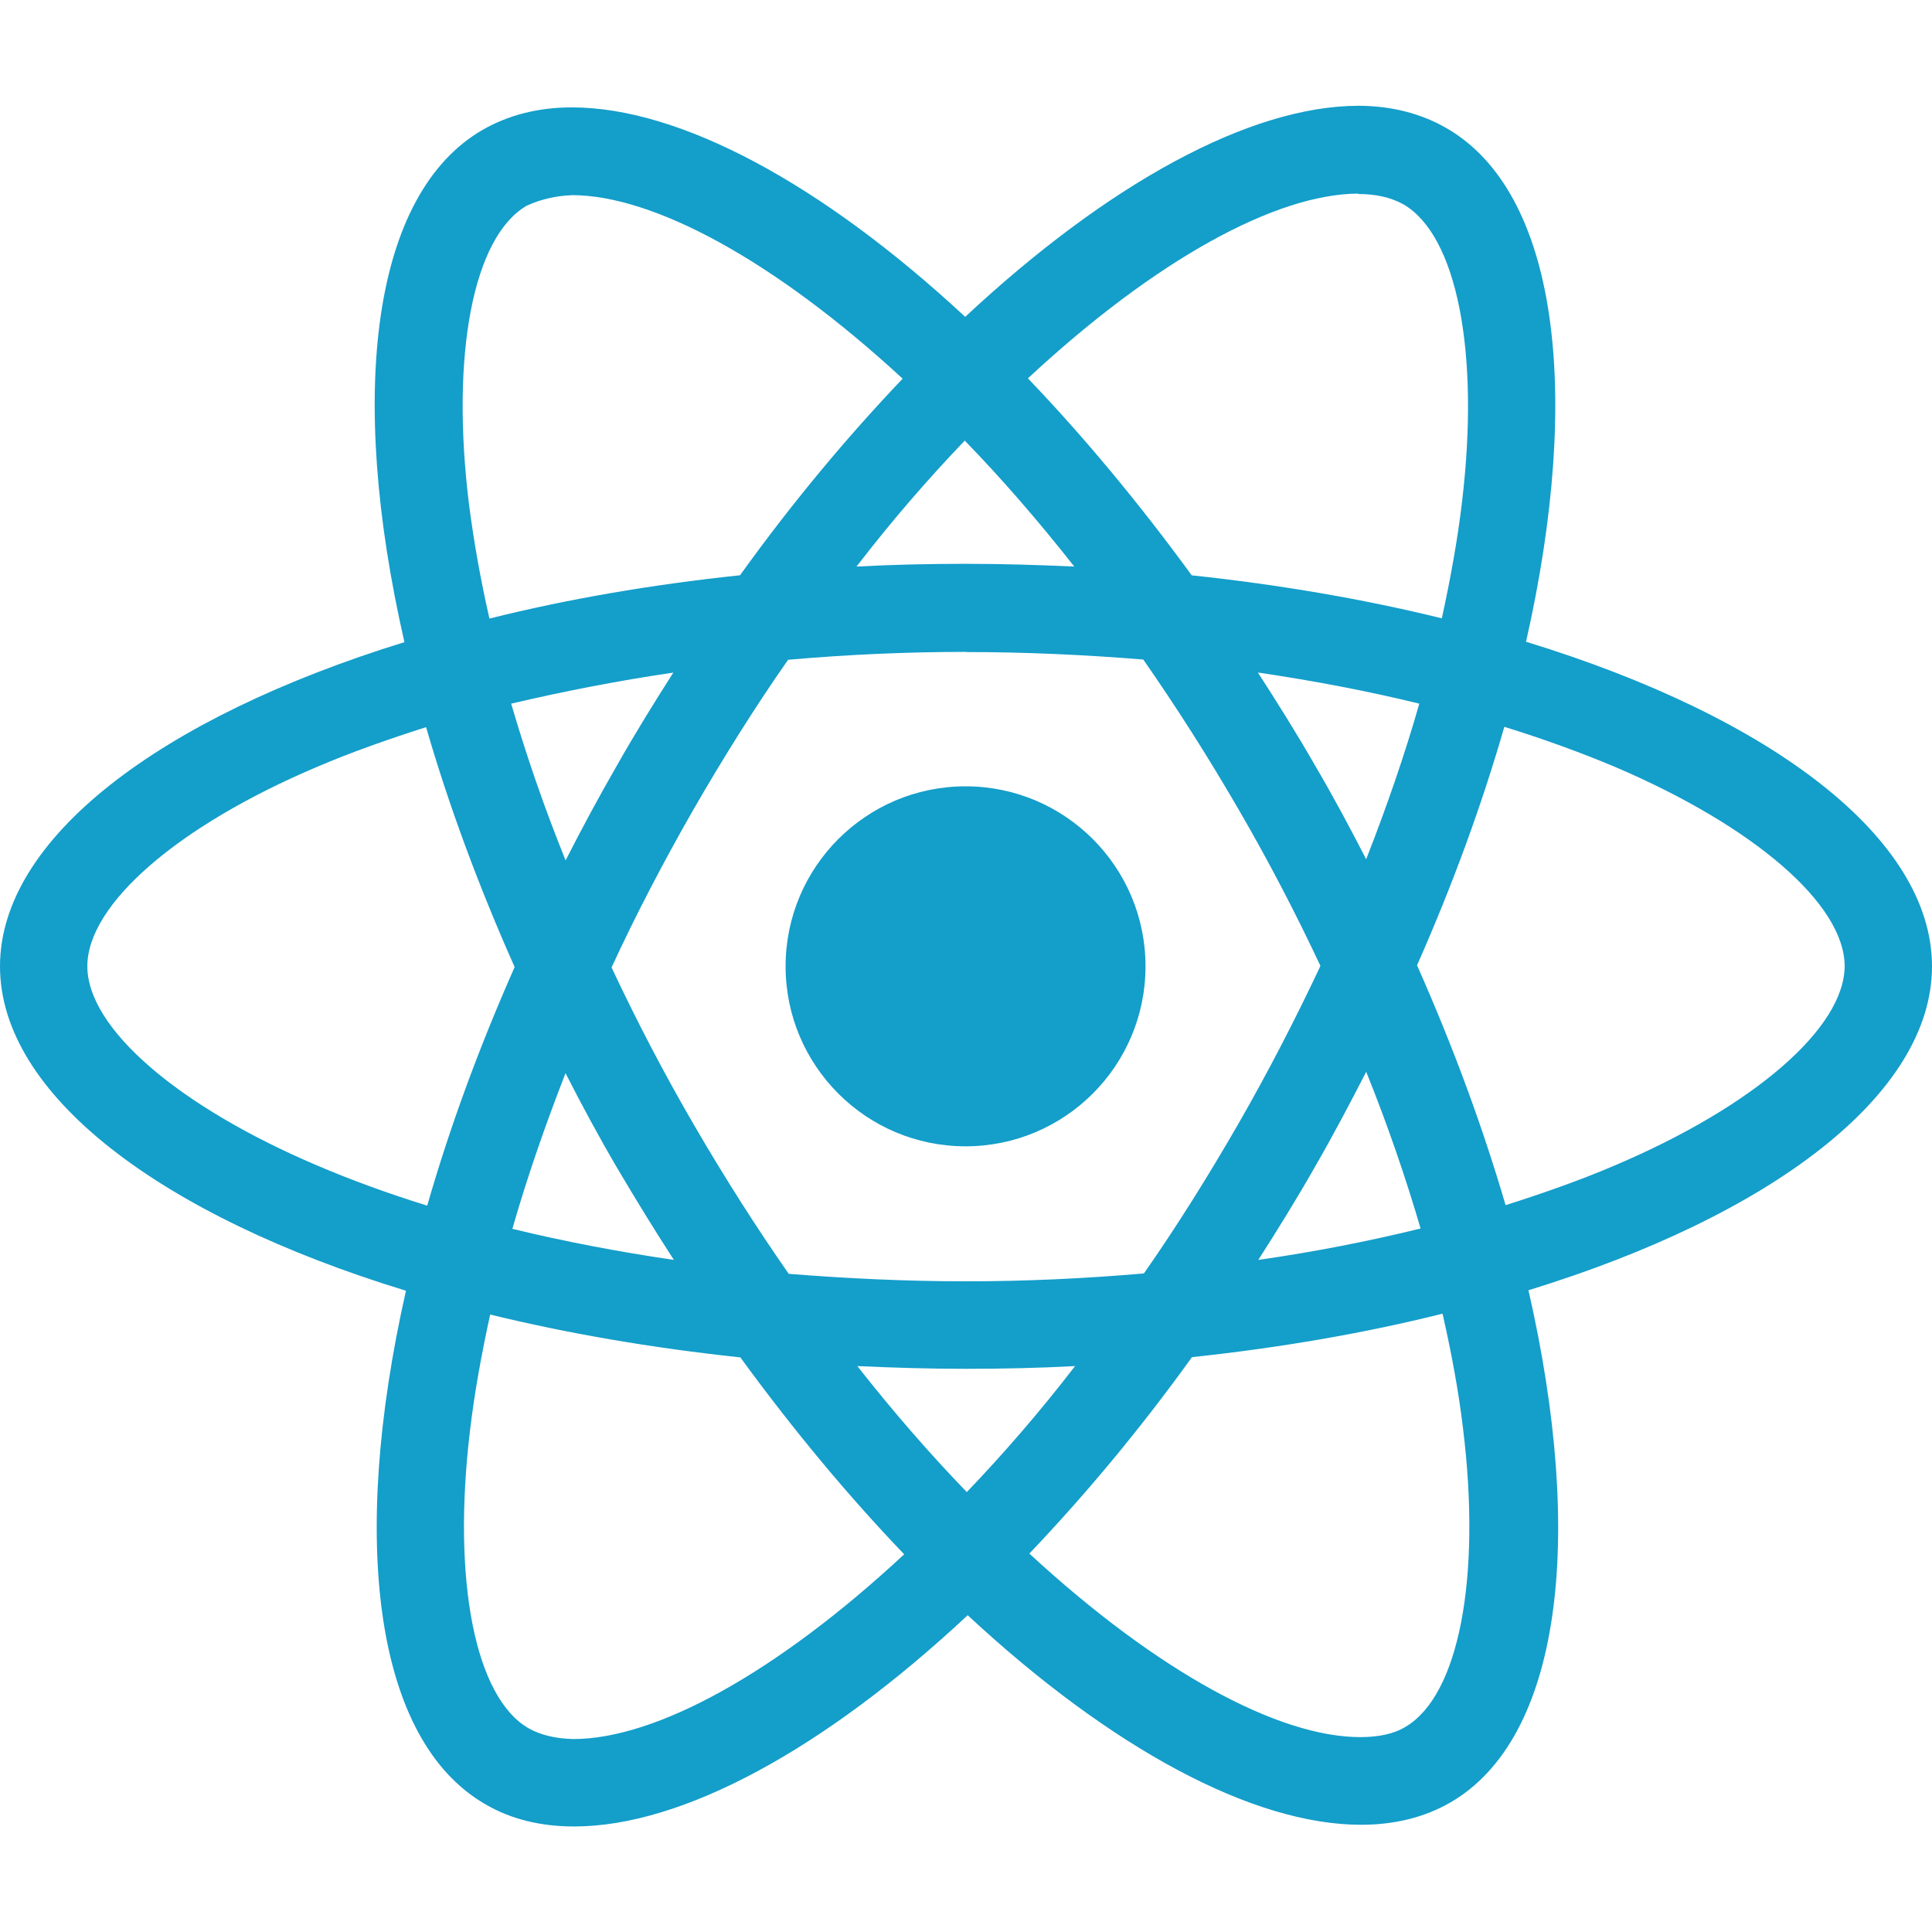
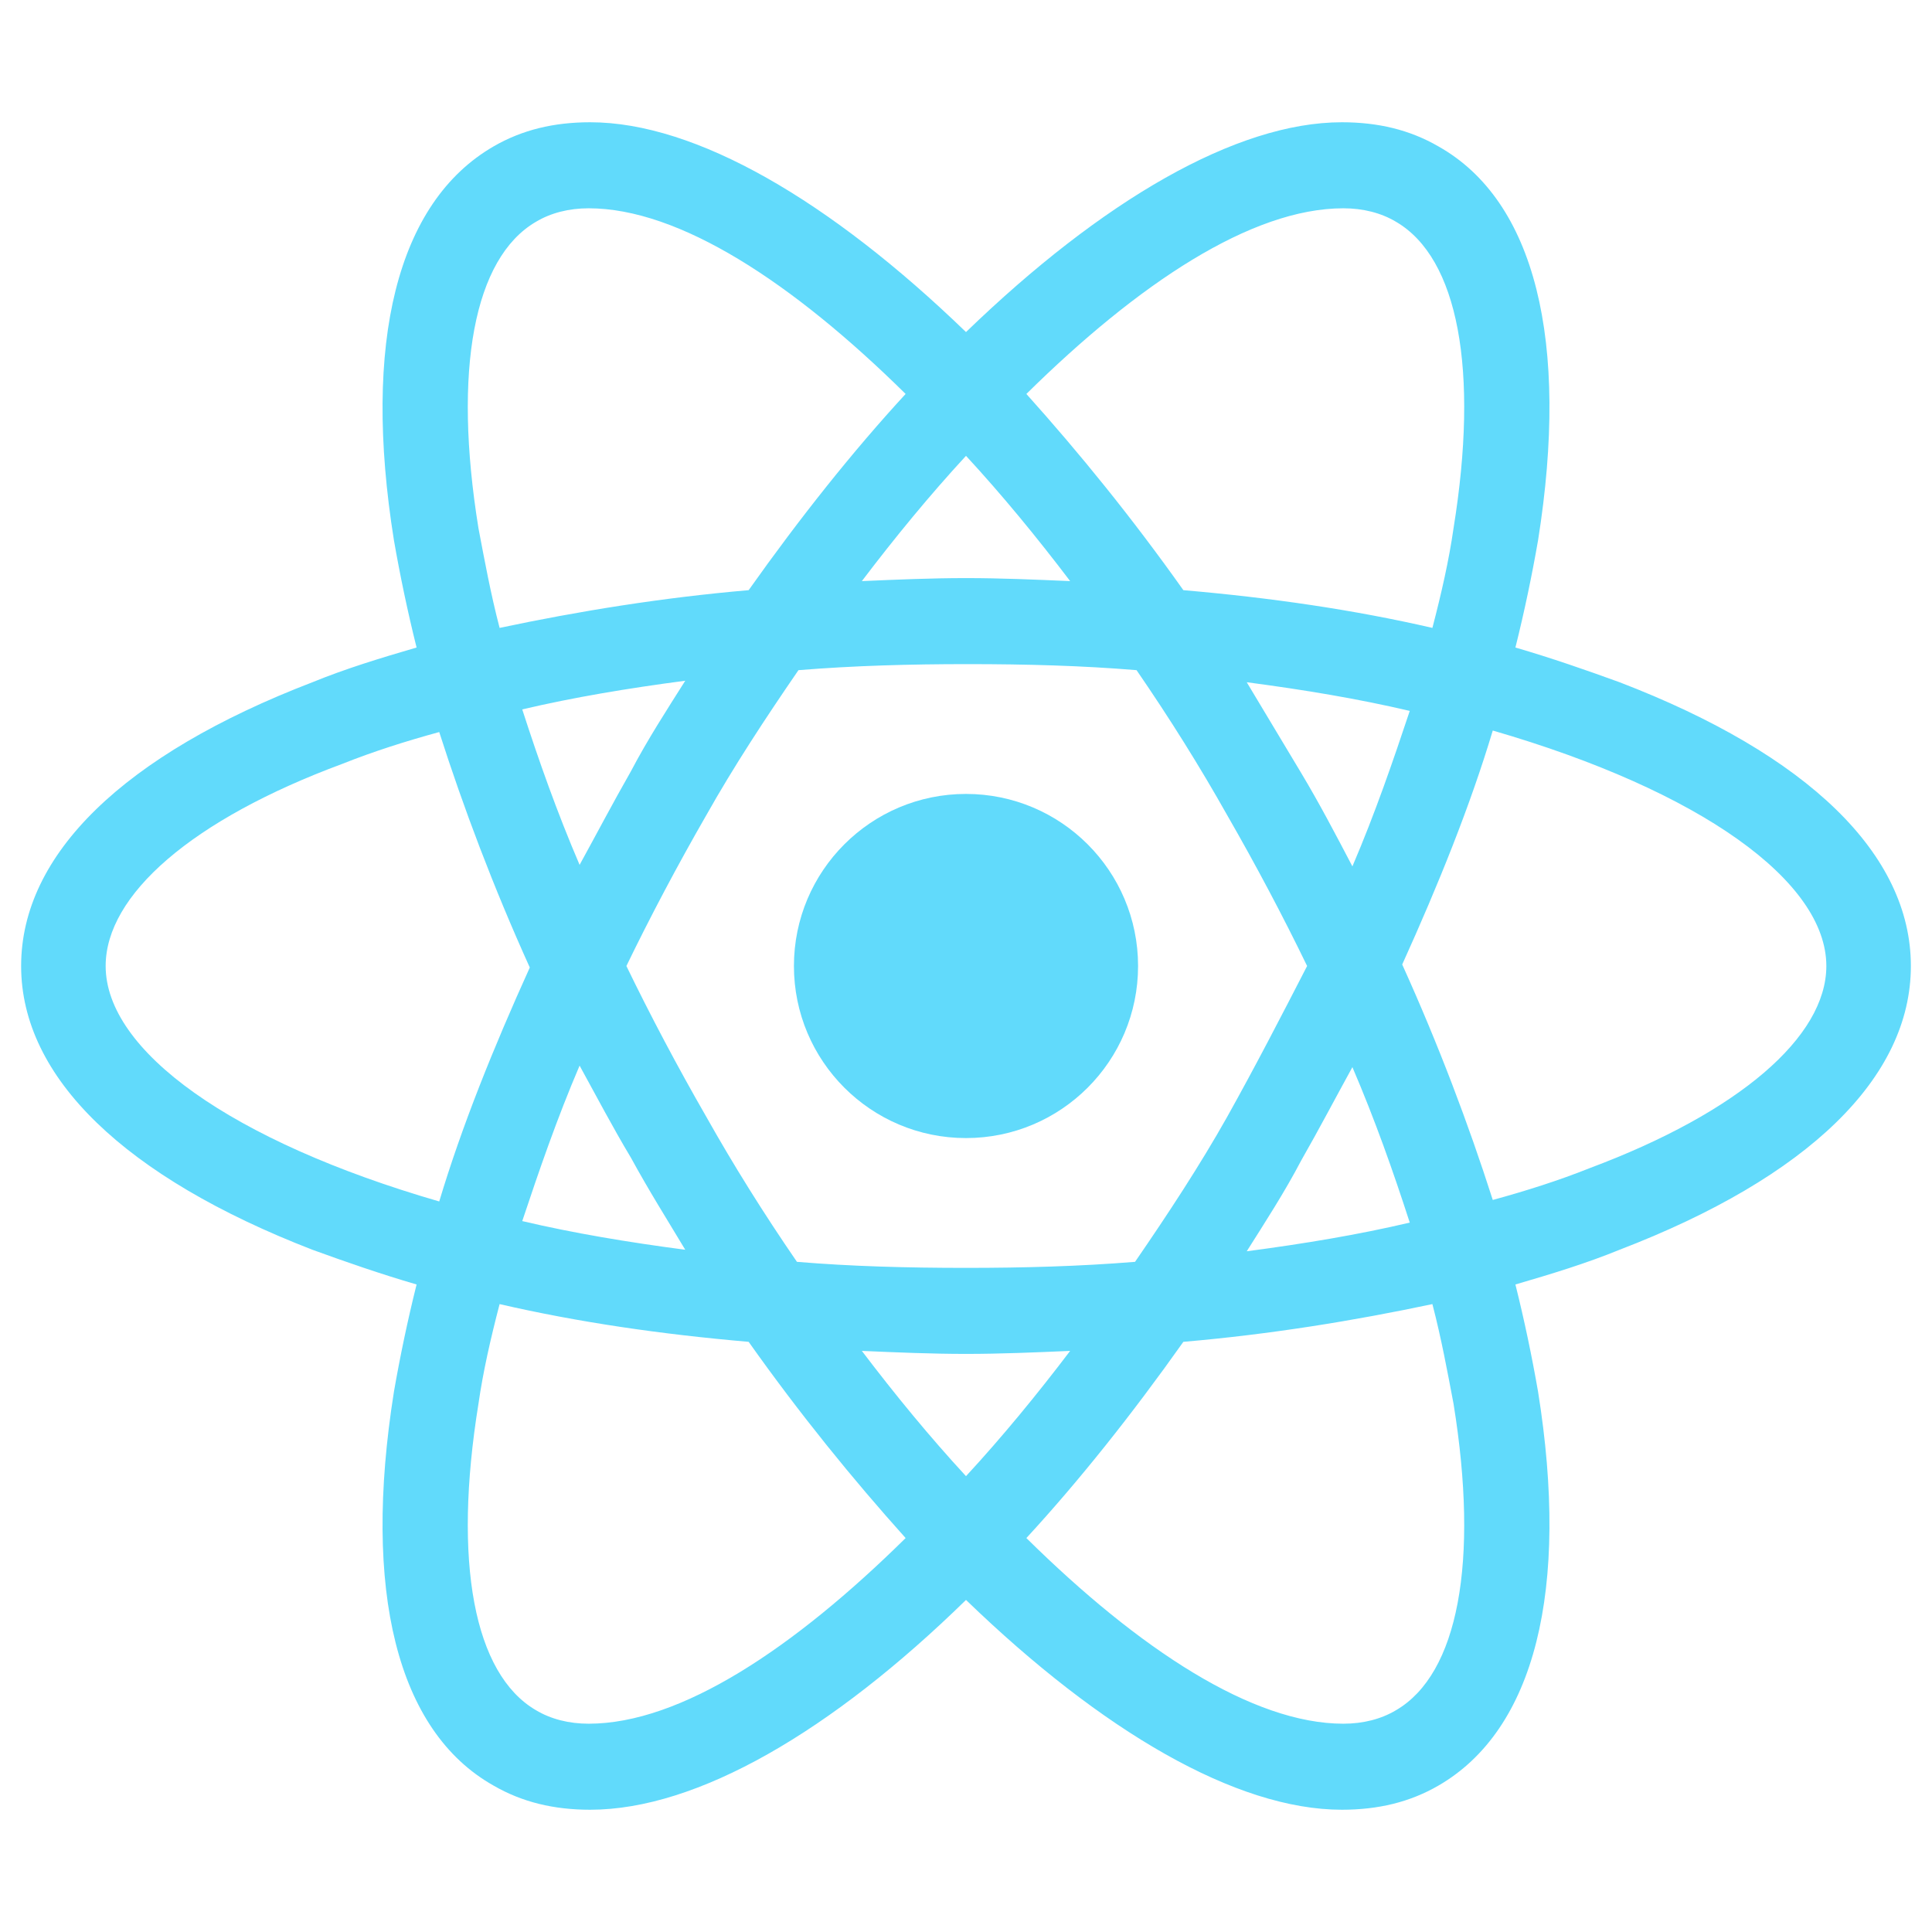
- <svg xmlns="http://www.w3.org/2000/svg" fill="#149ECA" role="img" viewBox="0 0 24 24">
-   <path d="M14.23 12.004a2.236 2.236 0 0 1-2.235 2.236 2.236 2.236 0 0 1-2.236-2.236 2.236 2.236 0 0 1 2.235-2.236 2.236 2.236 0 0 1 2.236 2.236zm2.648-10.69c-1.346 0-3.107.96-4.888 2.622-1.78-1.653-3.542-2.602-4.887-2.602-.41 0-.783.093-1.106.278-1.375.793-1.683 3.264-.973 6.365C1.98 8.917 0 10.42 0 12.004c0 1.59 1.99 3.097 5.043 4.03-.704 3.113-.39 5.588.988 6.38.32.187.69.275 1.102.275 1.345 0 3.107-.96 4.888-2.624 1.78 1.654 3.542 2.603 4.887 2.603.41 0 .783-.09 1.106-.275 1.374-.792 1.683-3.263.973-6.365C22.02 15.096 24 13.59 24 12.004c0-1.59-1.99-3.097-5.043-4.032.704-3.11.39-5.587-.988-6.38-.318-.184-.688-.277-1.092-.278zm-.005 1.09v.006c.225 0 .406.044.558.127.666.382.955 1.835.73 3.704-.054.46-.142.945-.25 1.44-.96-.236-2.006-.417-3.107-.534-.66-.905-1.345-1.727-2.035-2.447 1.592-1.48 3.087-2.292 4.105-2.295zm-9.77.02c1.012 0 2.514.808 4.11 2.28-.686.72-1.37 1.537-2.02 2.442-1.107.117-2.154.298-3.113.538-.112-.49-.195-.964-.254-1.42-.23-1.868.054-3.32.714-3.707.19-.09.4-.127.563-.132zm4.882 3.05c.455.468.91.992 1.36 1.564-.44-.02-.89-.034-1.345-.034-.46 0-.915.01-1.36.034.44-.572.895-1.096 1.345-1.565zM12 8.1c.74 0 1.477.034 2.202.093.406.582.802 1.203 1.183 1.86.372.64.71 1.29 1.018 1.946-.308.655-.646 1.31-1.013 1.95-.38.66-.773 1.288-1.18 1.87-.728.063-1.466.098-2.21.098-.74 0-1.477-.035-2.202-.093-.406-.582-.802-1.204-1.183-1.86-.372-.64-.71-1.29-1.018-1.946.303-.657.646-1.313 1.013-1.954.38-.66.773-1.286 1.18-1.868.728-.064 1.466-.098 2.21-.098zm-3.635.254c-.24.377-.48.763-.704 1.16-.225.39-.435.782-.635 1.174-.265-.656-.49-1.31-.676-1.947.64-.15 1.315-.283 2.015-.386zm7.26 0c.695.103 1.365.23 2.006.387-.18.632-.405 1.282-.66 1.933-.2-.39-.41-.783-.64-1.174-.225-.392-.465-.774-.705-1.146zm3.063.675c.484.15.944.317 1.375.498 1.732.74 2.852 1.708 2.852 2.476-.005.768-1.125 1.74-2.857 2.475-.42.18-.88.342-1.355.493-.28-.958-.646-1.956-1.1-2.98.45-1.017.81-2.01 1.085-2.964zm-13.395.004c.278.96.645 1.957 1.1 2.98-.45 1.017-.812 2.01-1.086 2.964-.484-.15-.944-.318-1.37-.5-1.732-.737-2.852-1.706-2.852-2.474 0-.768 1.12-1.742 2.852-2.476.42-.18.88-.342 1.356-.494zm11.678 4.28c.265.657.49 1.312.676 1.948-.64.157-1.316.29-2.016.39.24-.375.48-.762.705-1.158.225-.39.435-.788.636-1.18zm-9.945.02c.2.392.41.783.64 1.175.23.39.465.772.705 1.143-.695-.102-1.365-.23-2.006-.386.18-.63.406-1.282.66-1.933zM17.92 16.32c.112.493.2.968.254 1.423.23 1.868-.054 3.32-.714 3.708-.147.09-.338.128-.563.128-1.012 0-2.514-.807-4.11-2.28.686-.72 1.37-1.536 2.02-2.44 1.107-.118 2.154-.3 3.113-.54zm-11.83.01c.96.234 2.006.415 3.107.532.66.905 1.345 1.727 2.035 2.446-1.595 1.483-3.092 2.295-4.11 2.295-.22-.005-.406-.05-.553-.132-.666-.38-.955-1.834-.73-3.703.054-.46.142-.944.25-1.438zm4.56.64c.44.02.89.034 1.345.034.46 0 .915-.01 1.36-.034-.44.572-.895 1.095-1.345 1.565-.455-.47-.91-.993-1.36-1.565z" />
+ <svg xmlns="http://www.w3.org/2000/svg" viewBox="0 0 128 128">
+   <g fill="#61DAFB">
+     <circle cx="64" cy="64" r="11.4" />
+     <path d="M107.3 45.2c-2.2-.8-4.5-1.6-6.9-2.3.6-2.4 1.1-4.8 1.5-7.1 2.1-13.2-.2-22.5-6.6-26.1-1.9-1.1-4-1.6-6.4-1.6-7 0-15.9 5.2-24.9 13.9-9-8.7-17.9-13.9-24.9-13.9-2.4 0-4.5.5-6.4 1.6-6.4 3.7-8.7 13-6.6 26.1.4 2.3.9 4.7 1.5 7.1-2.4.7-4.7 1.4-6.9 2.3C8.2 50 1.4 56.6 1.4 64s6.9 14 19.3 18.8c2.2.8 4.5 1.6 6.9 2.3-.6 2.4-1.1 4.8-1.5 7.1-2.1 13.2.2 22.5 6.6 26.1 1.9 1.1 4 1.6 6.4 1.6 7.1 0 16-5.2 24.9-13.9 9 8.7 17.9 13.9 24.9 13.9 2.4 0 4.5-.5 6.4-1.6 6.4-3.7 8.7-13 6.6-26.1-.4-2.3-.9-4.7-1.5-7.1 2.4-.7 4.7-1.4 6.9-2.3 12.5-4.8 19.3-11.4 19.3-18.8s-6.8-14-19.3-18.8zM92.5 14.7c4.1 2.4 5.5 9.8 3.8 20.3-.3 2.1-.8 4.3-1.4 6.6-5.2-1.2-10.7-2-16.5-2.5-3.4-4.8-6.9-9.1-10.4-13 7.4-7.3 14.9-12.3 21-12.3 1.3 0 2.5.3 3.5.9zM81.3 74c-1.8 3.2-3.9 6.4-6.1 9.6-3.7.3-7.4.4-11.2.4-3.9 0-7.6-.1-11.2-.4-2.2-3.2-4.2-6.4-6-9.6-1.9-3.3-3.7-6.7-5.3-10 1.6-3.3 3.4-6.7 5.3-10 1.8-3.2 3.9-6.4 6.1-9.6 3.7-.3 7.4-.4 11.2-.4 3.9 0 7.6.1 11.2.4 2.2 3.2 4.2 6.4 6 9.6 1.9 3.3 3.7 6.7 5.3 10-1.7 3.3-3.4 6.6-5.3 10zm8.3-3.3c1.5 3.5 2.7 6.9 3.8 10.3-3.4.8-7 1.4-10.8 1.9 1.2-1.9 2.5-3.9 3.6-6 1.2-2.1 2.3-4.2 3.4-6.2zM64 97.8c-2.4-2.6-4.7-5.4-6.9-8.3 2.3.1 4.6.2 6.9.2 2.3 0 4.6-.1 6.9-.2-2.2 2.9-4.5 5.7-6.9 8.3zm-18.6-15c-3.8-.5-7.4-1.1-10.8-1.9 1.1-3.3 2.3-6.8 3.8-10.3 1.1 2 2.2 4.1 3.4 6.1 1.2 2.2 2.4 4.1 3.6 6.1zm-7-25.5c-1.5-3.5-2.7-6.9-3.8-10.3 3.4-.8 7-1.4 10.8-1.9-1.2 1.9-2.5 3.9-3.6 6-1.2 2.1-2.3 4.2-3.4 6.2zM64 30.2c2.4 2.6 4.7 5.4 6.9 8.3-2.3-.1-4.6-.2-6.9-.2-2.3 0-4.6.1-6.9.2 2.2-2.9 4.5-5.7 6.9-8.3zm22.2 21l-3.6-6c3.8.5 7.4 1.1 10.8 1.9-1.1 3.3-2.3 6.8-3.8 10.3-1.1-2.1-2.2-4.2-3.4-6.2zM31.7 35c-1.7-10.5-.3-17.9 3.8-20.3 1-.6 2.2-.9 3.5-.9 6 0 13.5 4.9 21 12.3-3.5 3.8-7 8.2-10.4 13-5.8.5-11.3 1.4-16.5 2.5-.6-2.3-1-4.5-1.4-6.6zM7 64c0-4.7 5.7-9.7 15.7-13.4 2-.8 4.2-1.5 6.4-2.1 1.6 5 3.6 10.3 6 15.6-2.4 5.3-4.5 10.5-6 15.5C15.3 75.6 7 69.6 7 64zm28.5 49.3c-4.1-2.4-5.5-9.8-3.8-20.3.3-2.1.8-4.3 1.4-6.6 5.2 1.2 10.7 2 16.5 2.5 3.4 4.8 6.9 9.1 10.4 13-7.4 7.3-14.9 12.3-21 12.3-1.3 0-2.5-.3-3.5-.9zM96.3 93c1.7 10.5.3 17.9-3.8 20.3-1 .6-2.2.9-3.5.9-6 0-13.5-4.9-21-12.3 3.5-3.8 7-8.2 10.4-13 5.8-.5 11.3-1.4 16.5-2.5.6 2.3 1 4.5 1.4 6.6zm9-15.6c-2 .8-4.2 1.5-6.4 2.1-1.6-5-3.6-10.3-6-15.6 2.4-5.3 4.5-10.5 6-15.5 13.8 4 22.1 10 22.1 15.6 0 4.7-5.8 9.7-15.7 13.4z" />
+   </g>
</svg>
